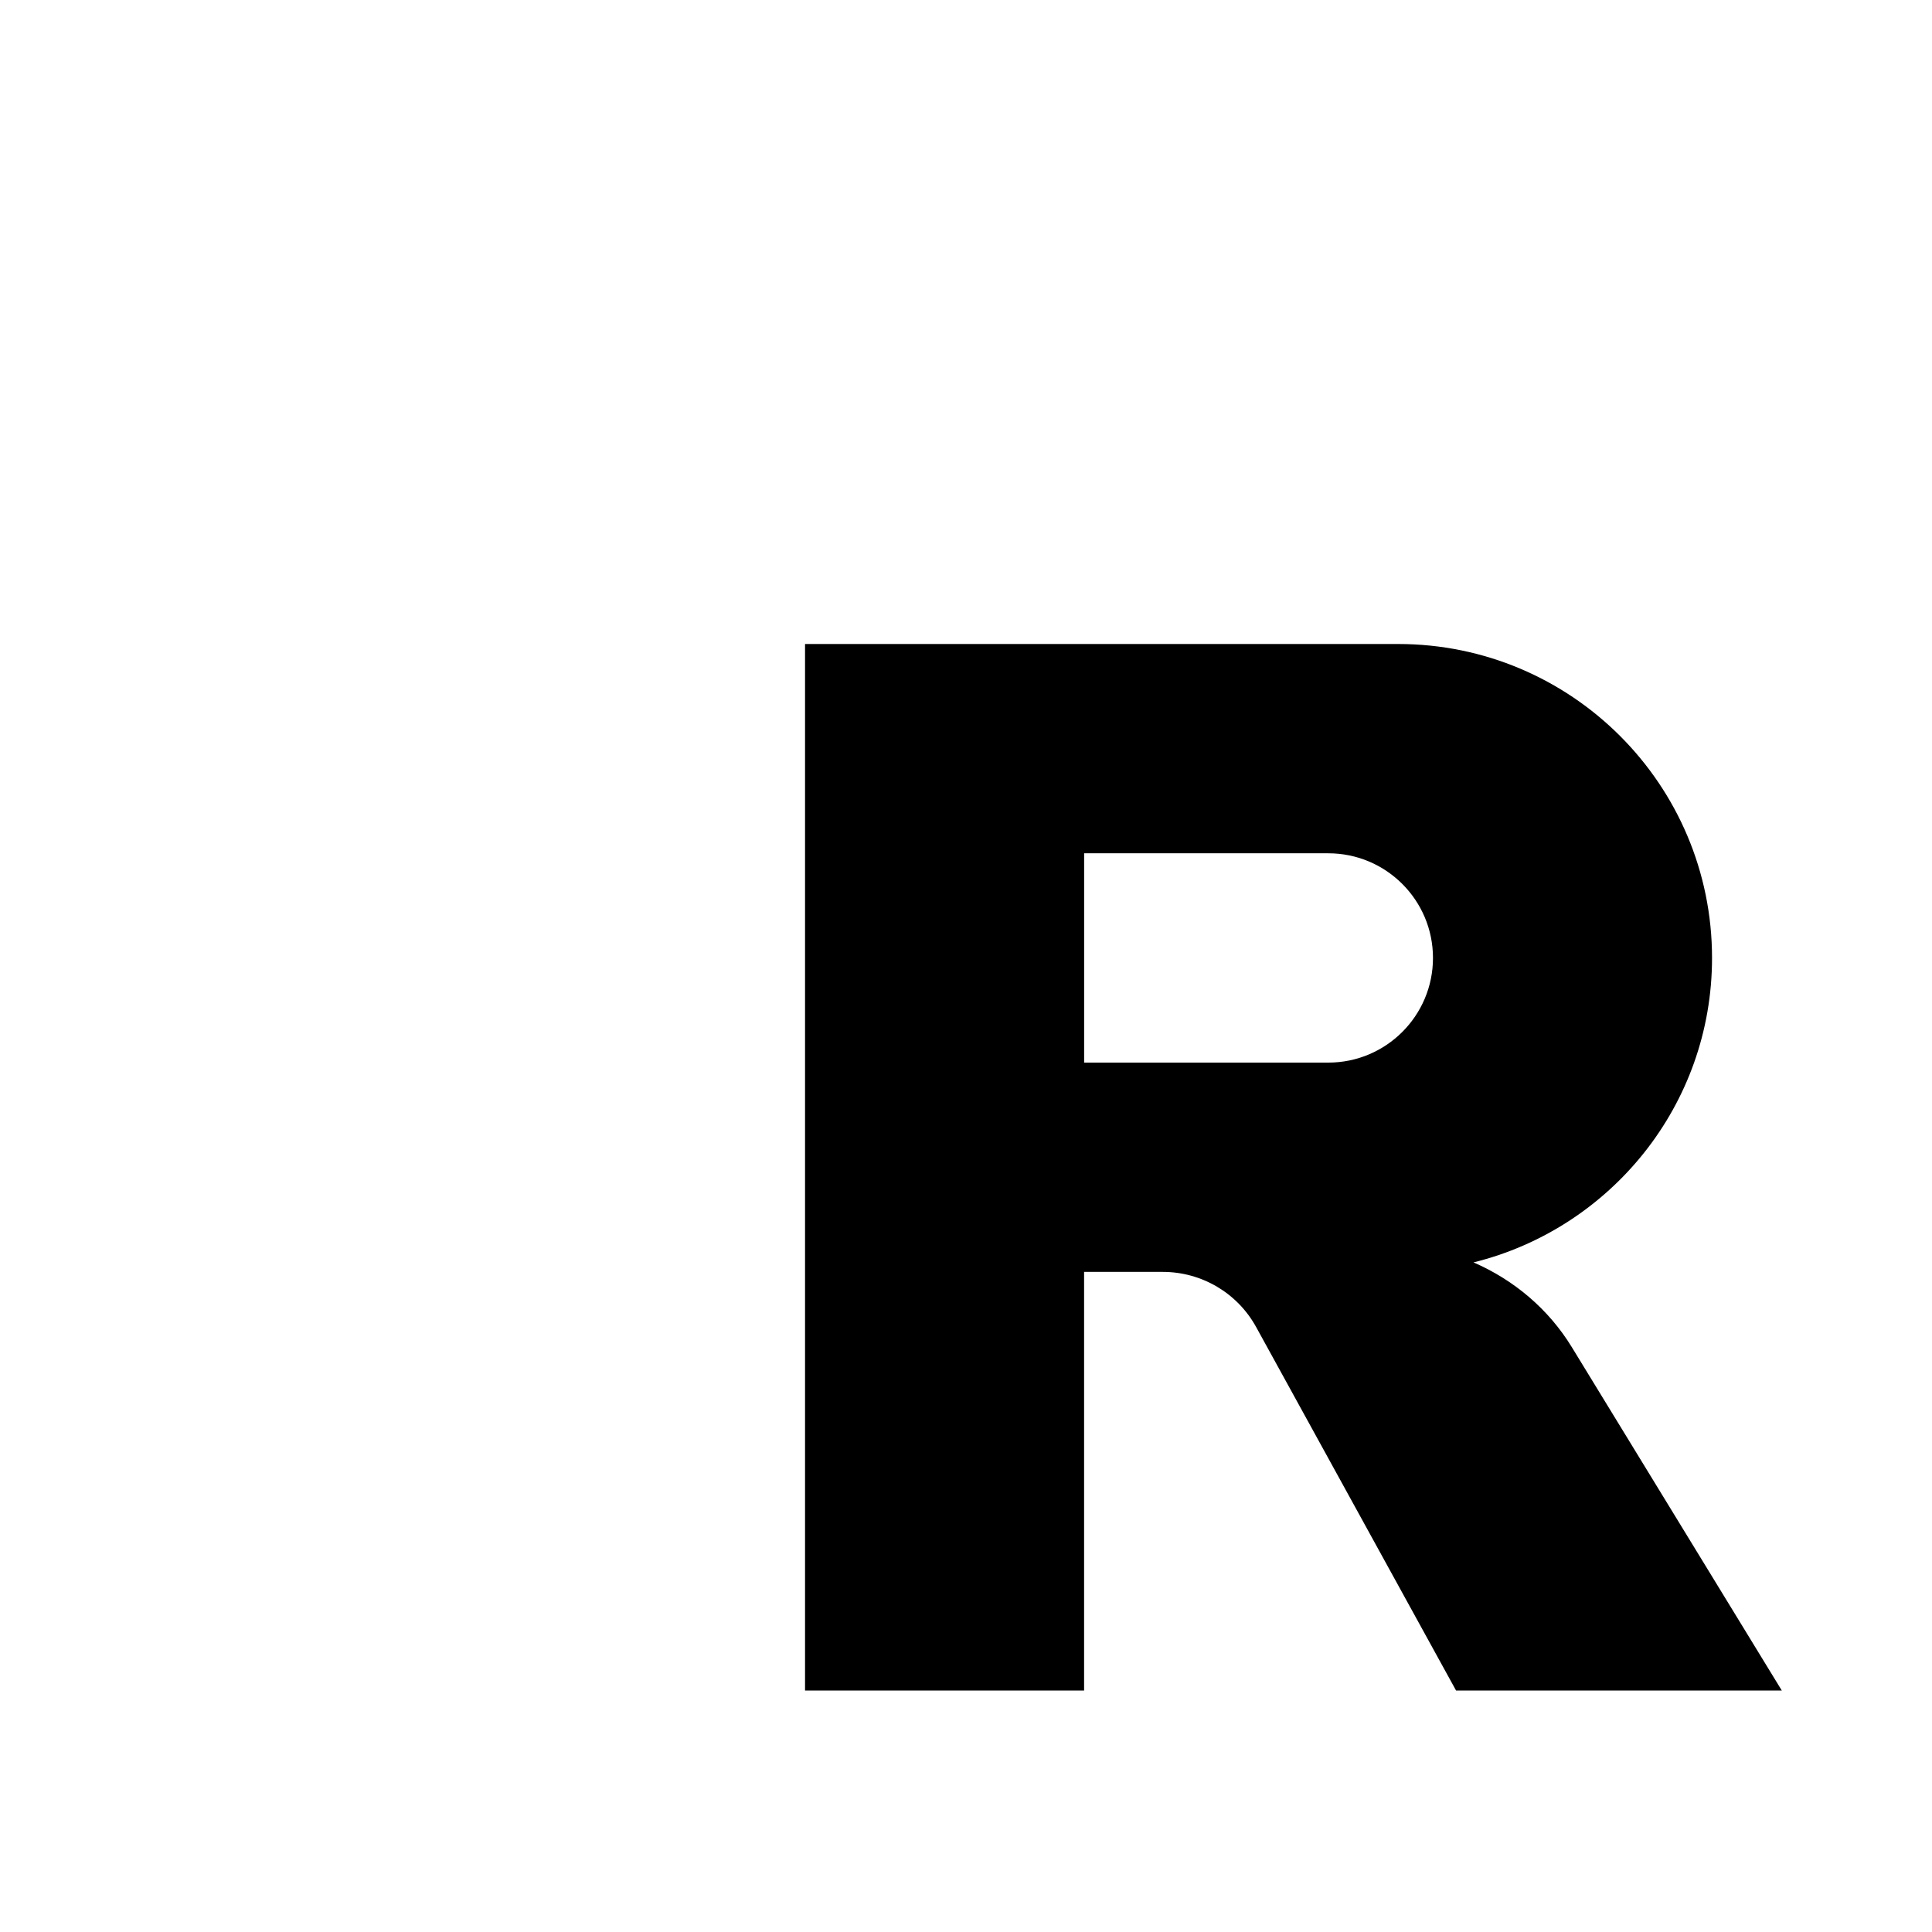
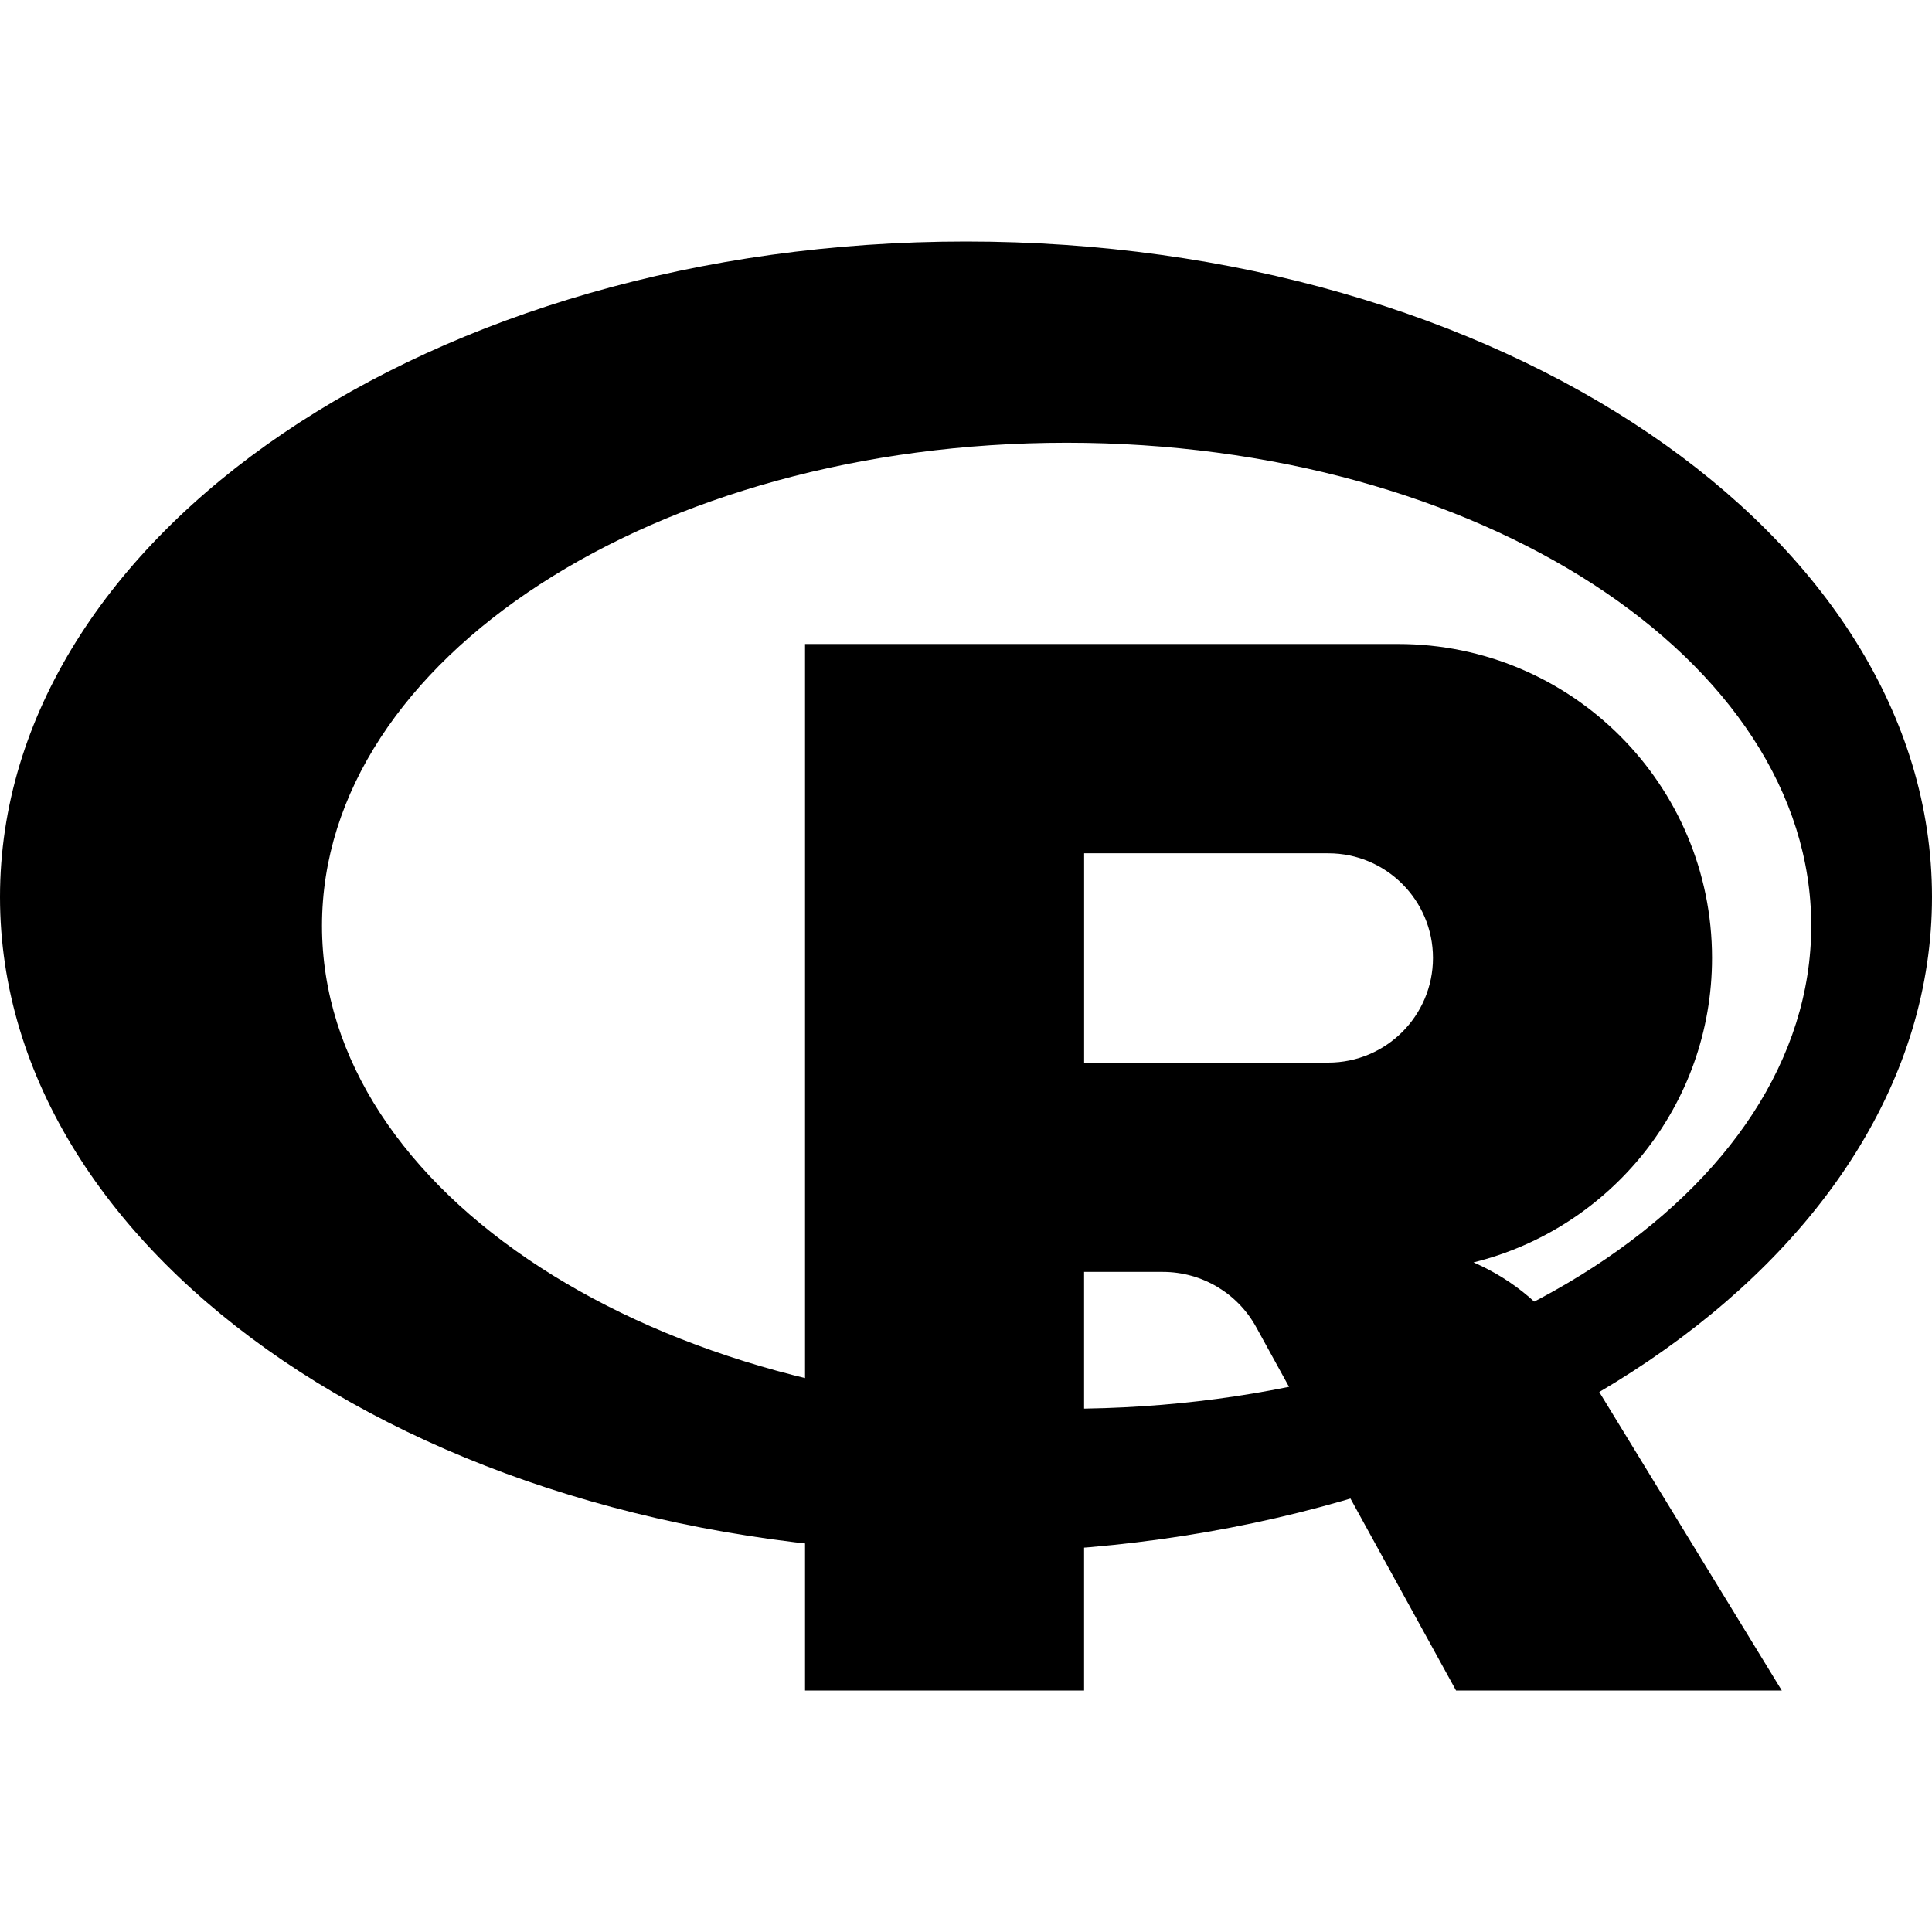
<svg xmlns="http://www.w3.org/2000/svg" viewBox="0,0,256,256" width="240px" height="240px" fill-rule="nonzero">
  <defs>
    <linearGradient x1="7.773" y1="6.952" x2="29.818" y2="27.783" gradientUnits="userSpaceOnUse" id="color-1">
-       <stop offset="0" stop-color="#ffffff" />
-       <stop offset="1" stop-color="#ffffff" />
+       <stop offset="0" stop-color="#000000" />
+       <stop offset="1" stop-color="#000000" />
    </linearGradient>
    <linearGradient x1="25.124" y1="14.251" x2="32.304" y2="35.285" gradientUnits="userSpaceOnUse" id="color-2">
      <stop offset="0.003" stop-color="#000000" />
      <stop offset="1" stop-color="#000000" />
    </linearGradient>
  </defs>
  <g fill="none" fill-rule="nonzero" stroke="none" stroke-width="1" stroke-linecap="butt" stroke-linejoin="miter" stroke-miterlimit="10" stroke-dasharray="" stroke-dashoffset="0" font-family="none" font-weight="none" font-size="none" text-anchor="none" style="mix-blend-mode: normal">
    <g transform="scale(5.33333,5.33333)">
      <path d="M24,6c-13.255,0 -24,7.291 -24,16.286c0,8.995 10.745,16.286 24,16.286c13.255,0 24,-7.291 24,-16.286c0,-8.995 -10.745,-16.286 -24,-16.286zM26.5,35c-10.217,0 -18.5,-5.373 -18.5,-12c0,-6.627 8.283,-12 18.5,-12c10.217,0 18.5,5.373 18.5,12c0,6.627 -8.283,12 -18.5,12z" fill="url(#color-1)" />
      <path d="M39.051,33.469c-0.578,-0.945 -1.437,-1.669 -2.442,-2.105c3.401,-0.841 5.926,-3.904 5.926,-7.564c0,-4.307 -3.493,-7.8 -7.8,-7.8h-14.734v26h6.933v-10.4h1.955c0.967,0 1.856,0.525 2.321,1.373l4.965,9.027h8.093zM26.935,21.2h6.067c1.435,0 2.6,1.165 2.6,2.6c0,1.435 -1.165,2.6 -2.6,2.6h-6.067z" fill="url(#color-2)" />
    </g>
  </g>
</svg>
